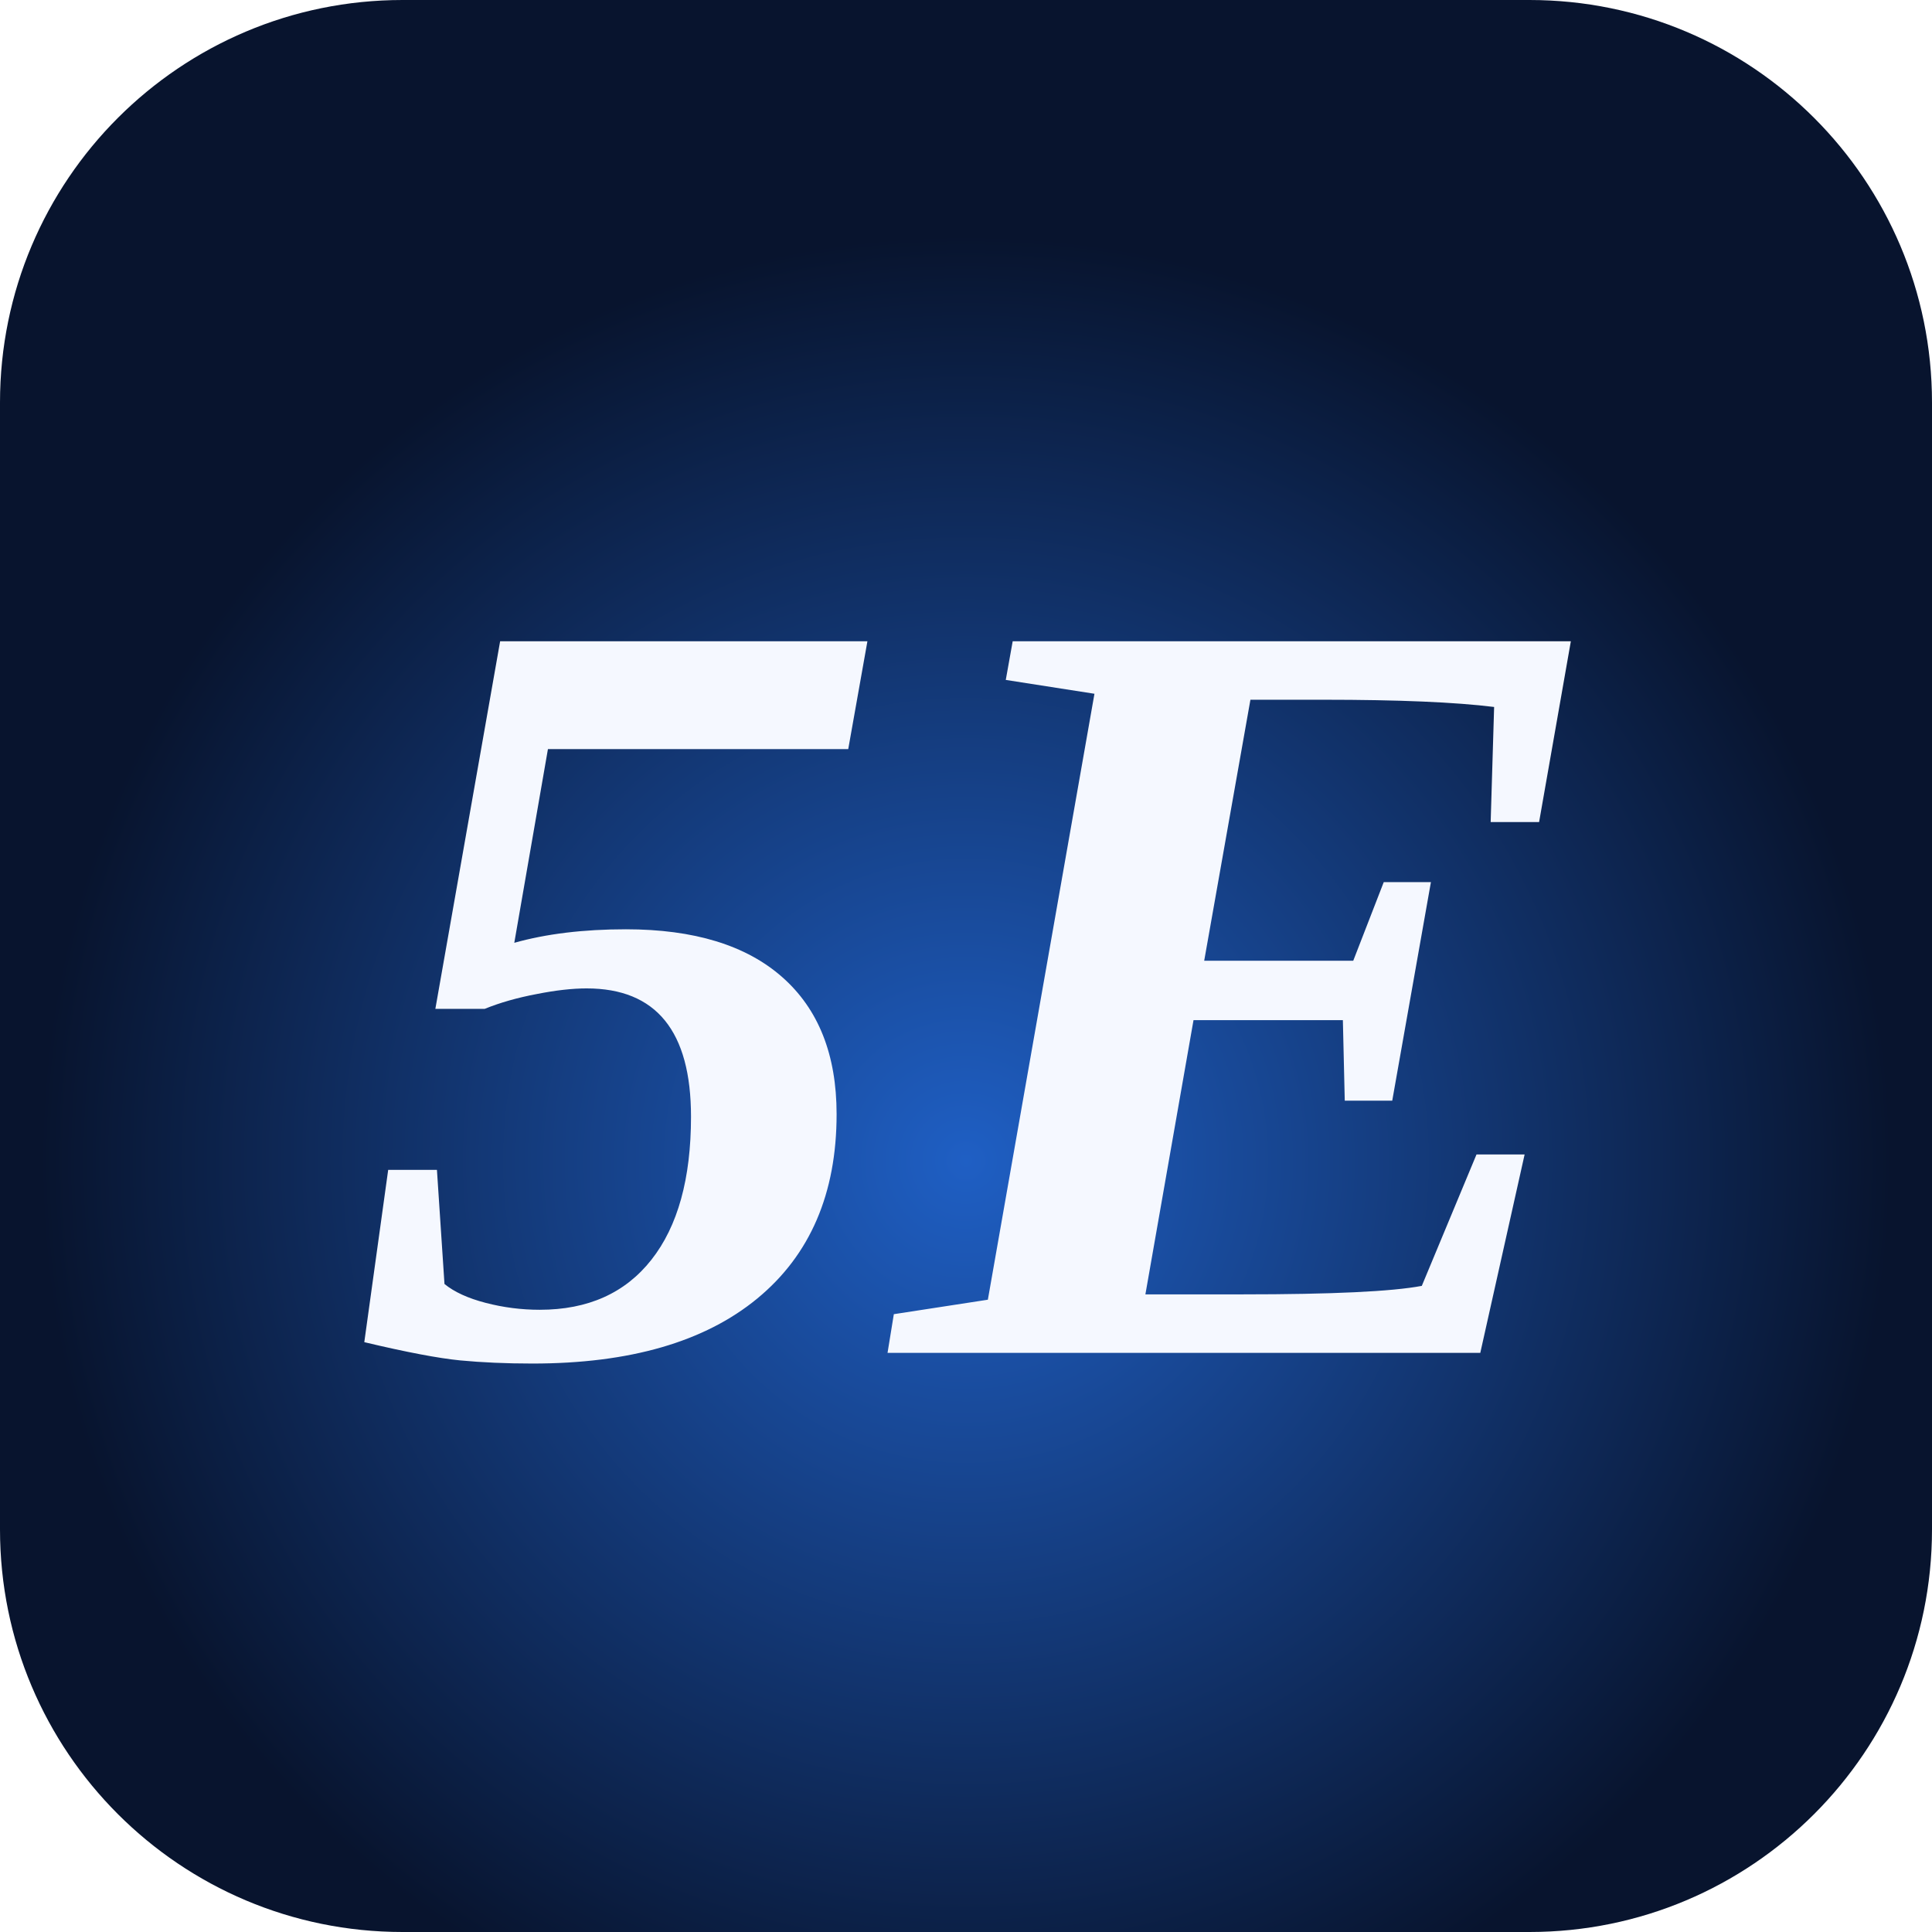
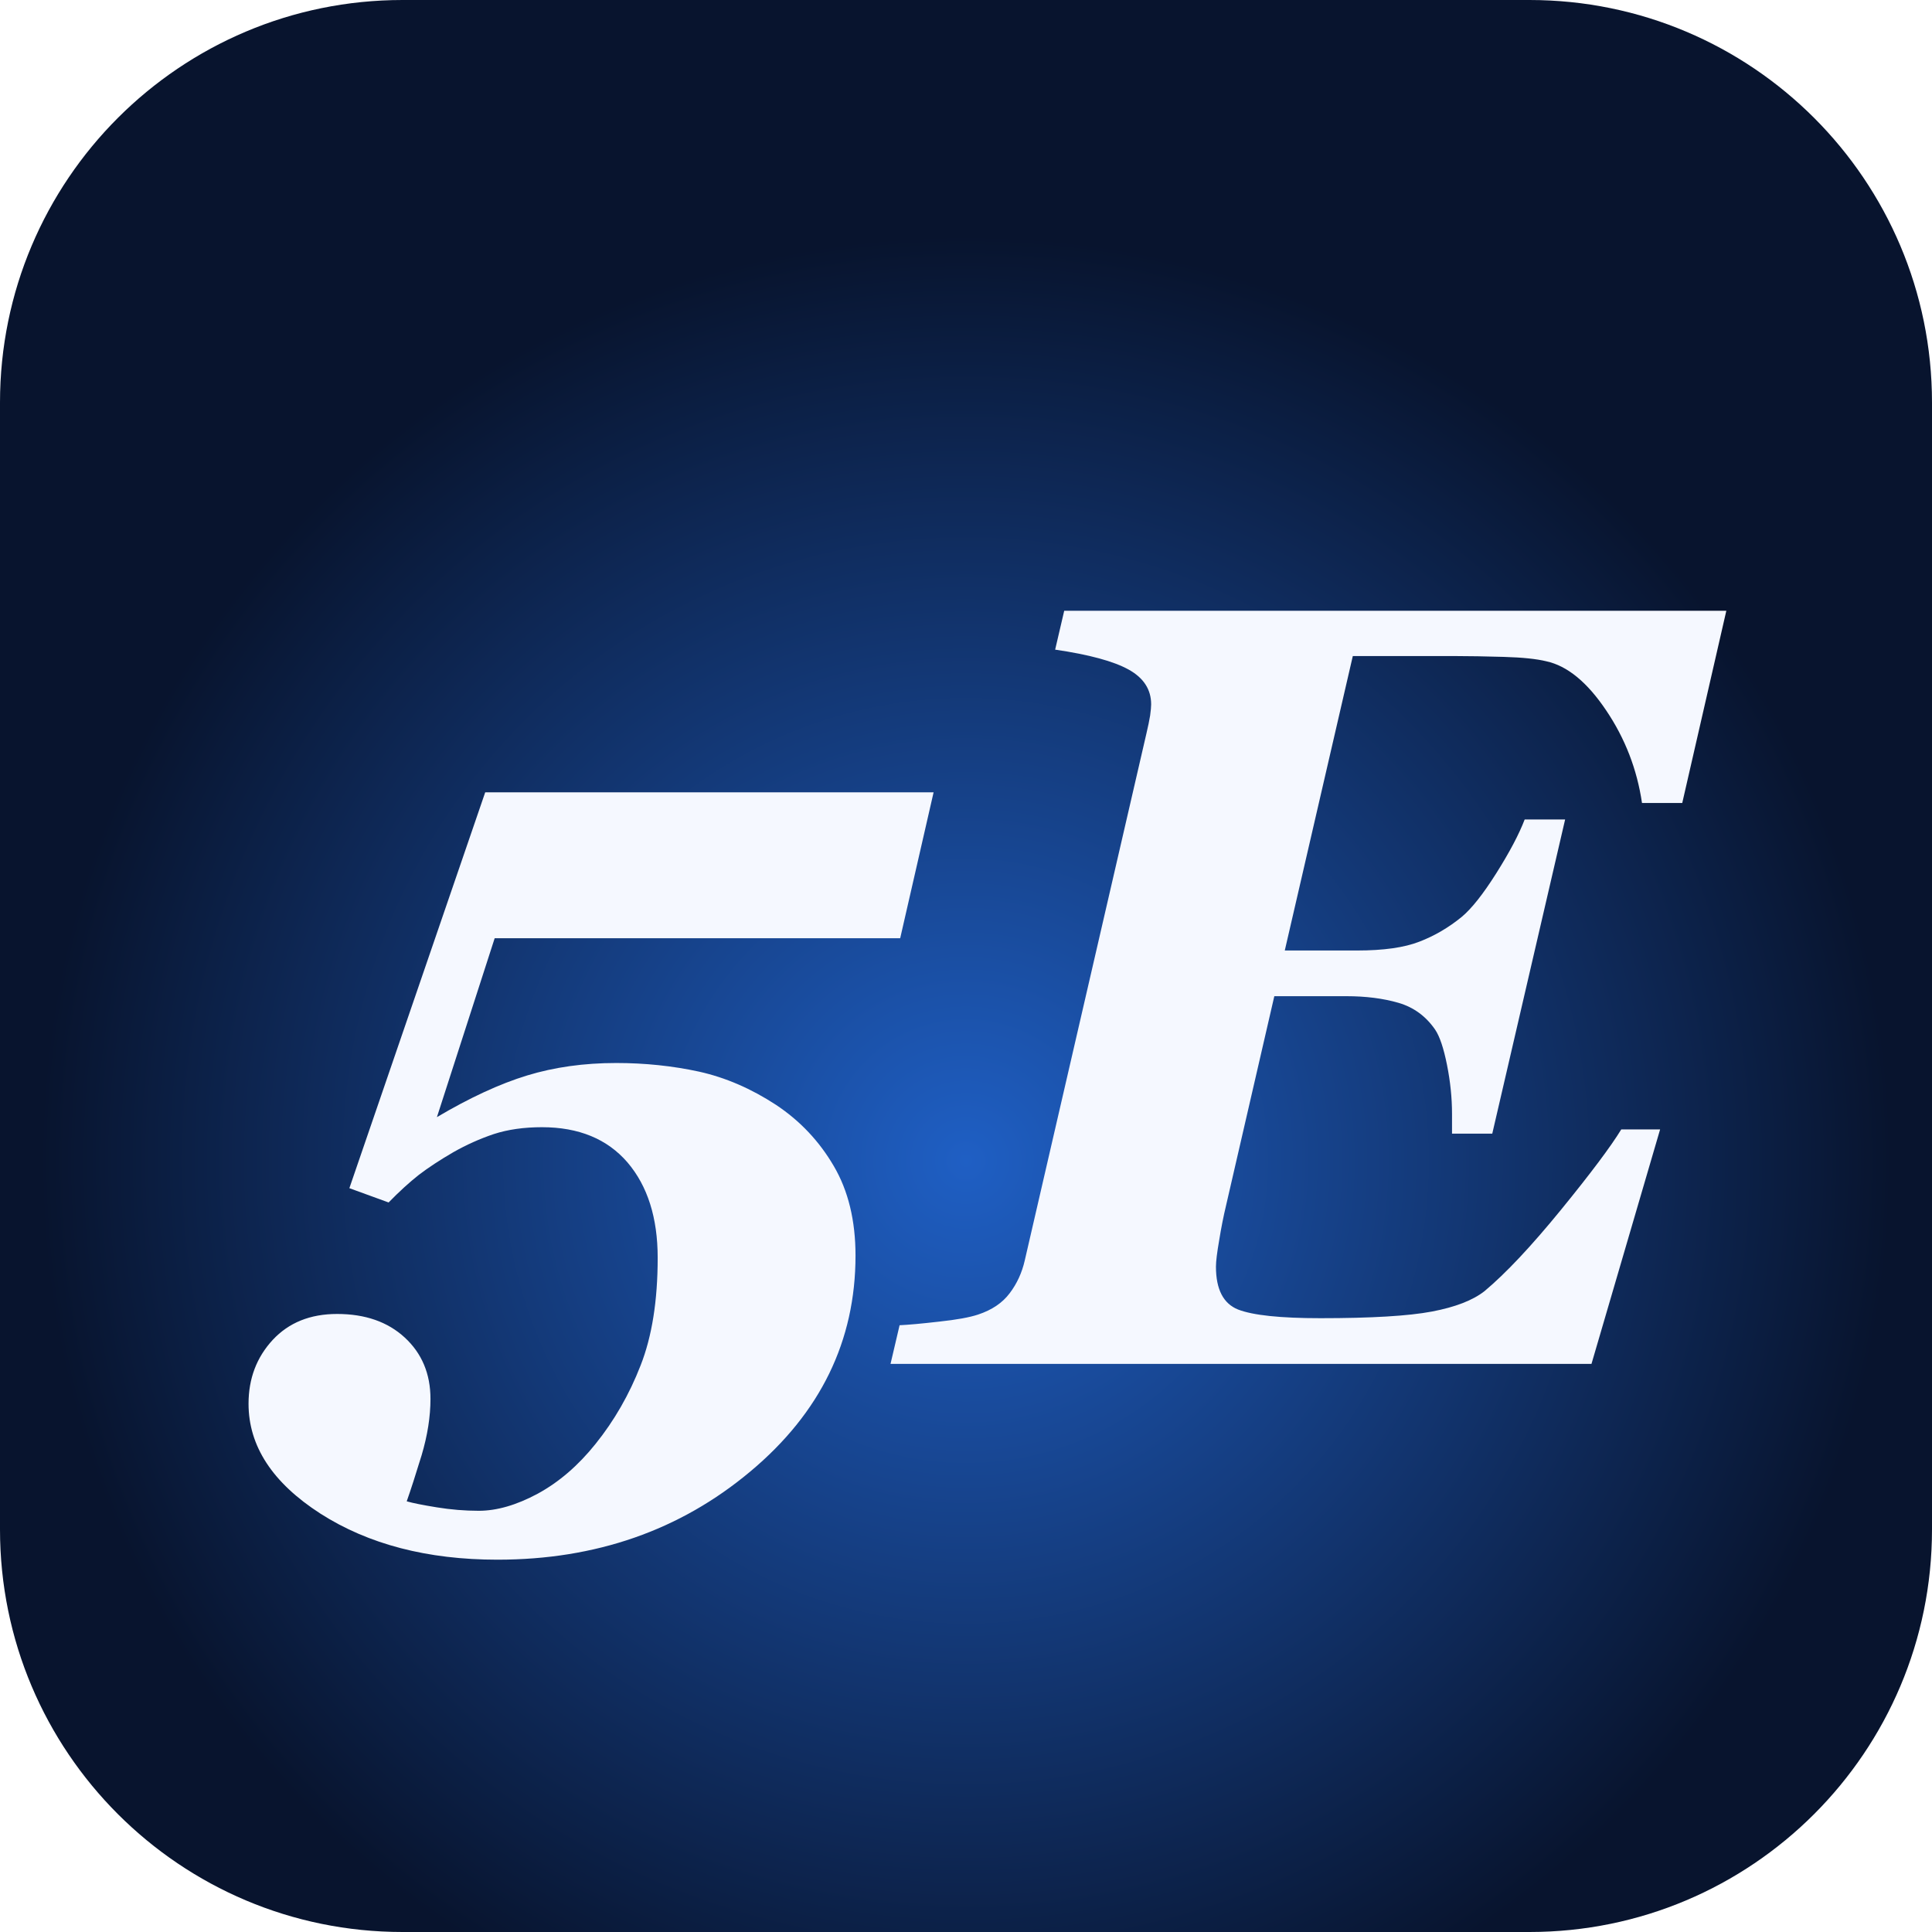
<svg xmlns="http://www.w3.org/2000/svg" viewBox="0 0 96 96" role="img" aria-label="5E">
  <defs>
    <radialGradient id="bg" cx="50%" cy="60%" r="72%">
      <stop offset="0%" stop-color="#1f5fc4" />
      <stop offset="66%" stop-color="#08142e" />
    </radialGradient>
  </defs>
  <rect width="96" height="96" rx="20" fill="url(#bg)" />
-   <text x="49" y="49" font-family="Georgia, 'Times New Roman', serif" font-style="italic" font-weight="600" font-size="54" fill="#f5f8ff" text-anchor="middle" dominant-baseline="central">5E</text>
+   <path d="M24.72 77.5Q19.5 77.5 15.92 75.21Q12.35 72.91 12.35 69.75Q12.35 67.88 13.55 66.58Q14.75 65.29 16.75 65.29Q18.84 65.29 20.11 66.46Q21.39 67.64 21.39 69.51Q21.39 70.83 20.95 72.31Q20.5 73.78 20.21 74.6Q20.66 74.73 21.71 74.9Q22.76 75.07 23.79 75.07Q25.14 75.07 26.72 74.22Q28.3 73.36 29.59 71.75Q30.99 70.01 31.83 67.85Q32.68 65.69 32.68 62.5Q32.68 59.52 31.18 57.76Q29.67 56.01 26.93 56.01Q25.59 56.01 24.54 56.35Q23.5 56.7 22.53 57.25Q21.53 57.83 20.81 58.38Q20.1 58.94 19.31 59.75L17.36 59.04L24.11 39.37H46.39L44.73 46.62H24.58L21.71 55.51Q24.16 54.06 26.19 53.44Q28.22 52.82 30.62 52.82Q32.76 52.82 34.74 53.25Q36.71 53.69 38.56 54.9Q40.35 56.09 41.43 57.94Q42.51 59.78 42.51 62.39Q42.51 68.75 37.28 73.12Q32.05 77.5 24.72 77.5ZM85.78 30.35 83.59 39.9H81.59Q81.22 37.39 79.81 35.3Q78.4 33.2 76.84 32.86Q76.11 32.68 74.71 32.64Q73.31 32.6 72.39 32.6H67.22L63.84 47.23H67.43Q69.41 47.23 70.53 46.79Q71.65 46.36 72.62 45.57Q73.36 44.96 74.35 43.39Q75.34 41.82 75.76 40.72H77.77L74.15 56.33H72.15V55.35Q72.15 54.16 71.9 52.91Q71.65 51.66 71.31 51.16Q70.62 50.16 69.49 49.83Q68.35 49.5 66.9 49.5H63.32L60.92 59.91Q60.73 60.7 60.58 61.63Q60.42 62.55 60.42 62.94Q60.42 64.63 61.52 65.07Q62.63 65.5 65.61 65.5Q69.41 65.5 71.15 65.17Q72.89 64.84 73.76 64.16Q75.34 62.84 77.56 60.12Q79.77 57.41 80.56 56.12H82.49L79.08 67.77H44.25L44.7 65.85Q45.36 65.82 46.67 65.67Q47.97 65.53 48.6 65.32Q49.63 64.98 50.17 64.26Q50.71 63.55 50.92 62.63L56.96 36.47Q57.09 35.92 57.15 35.55Q57.2 35.18 57.2 35Q57.2 33.89 56.08 33.27Q54.96 32.65 52.43 32.28L52.88 30.35Z" fill="#f5f8ff" />
</svg>
